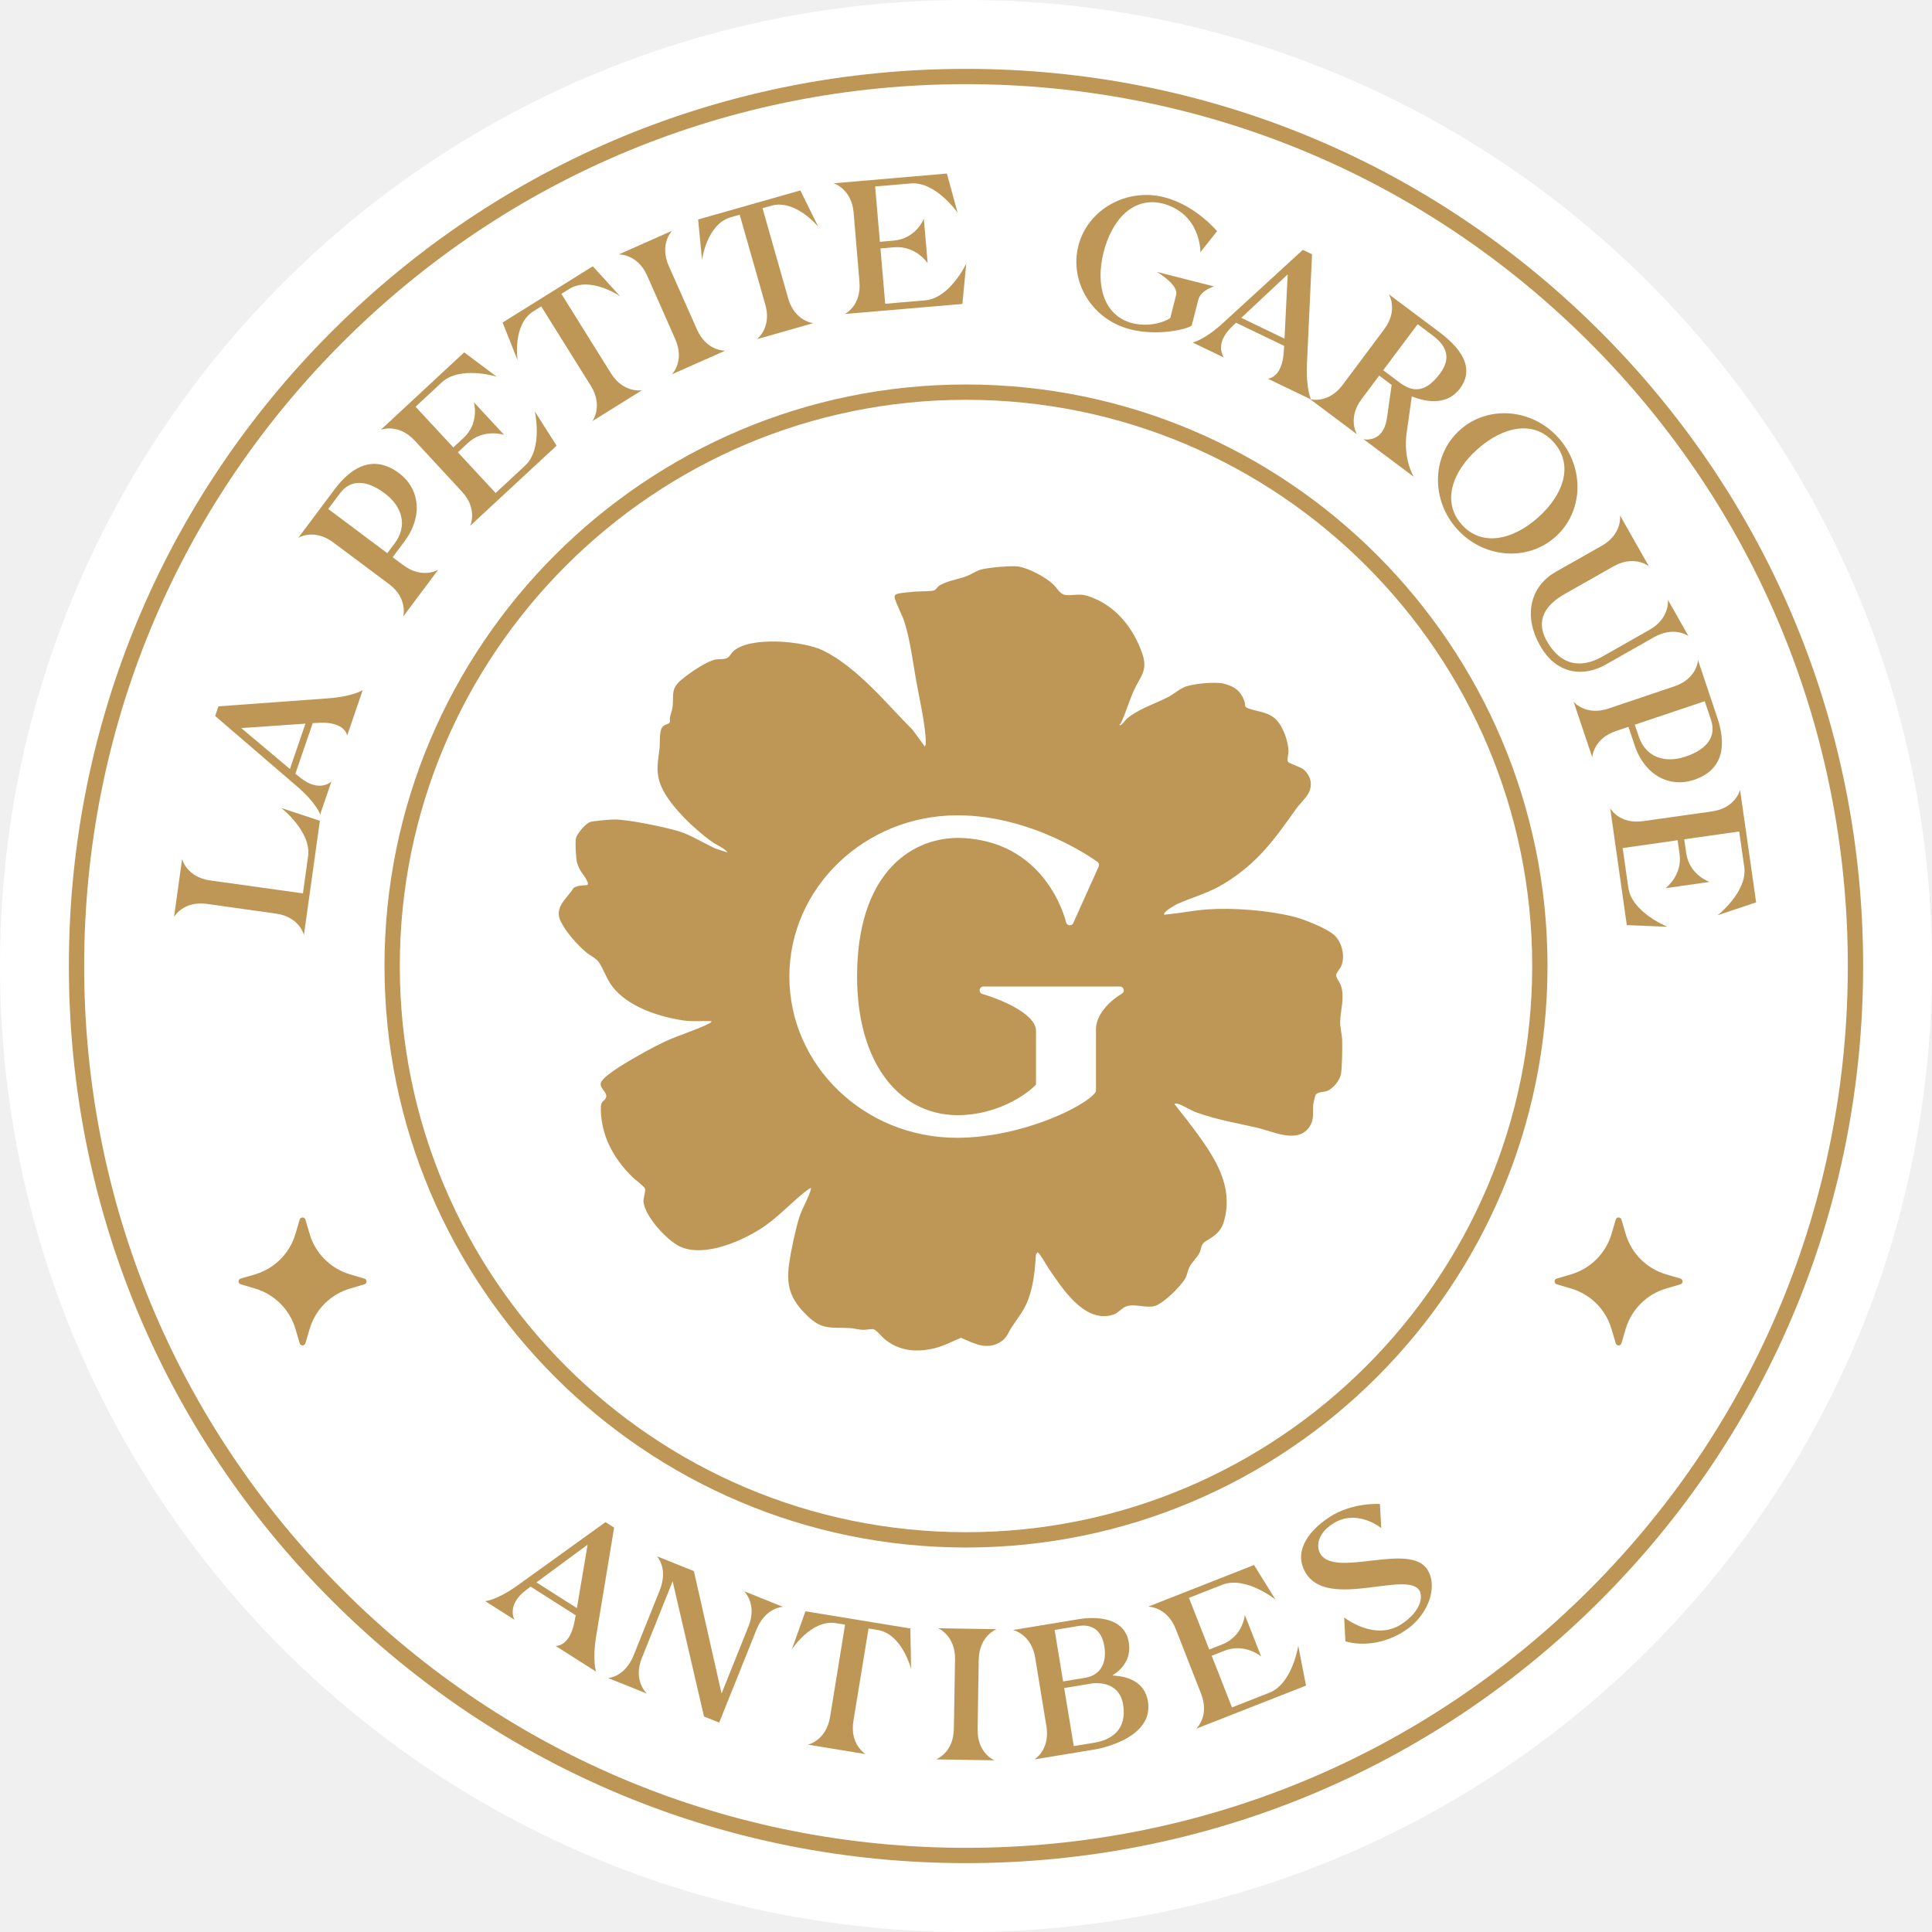
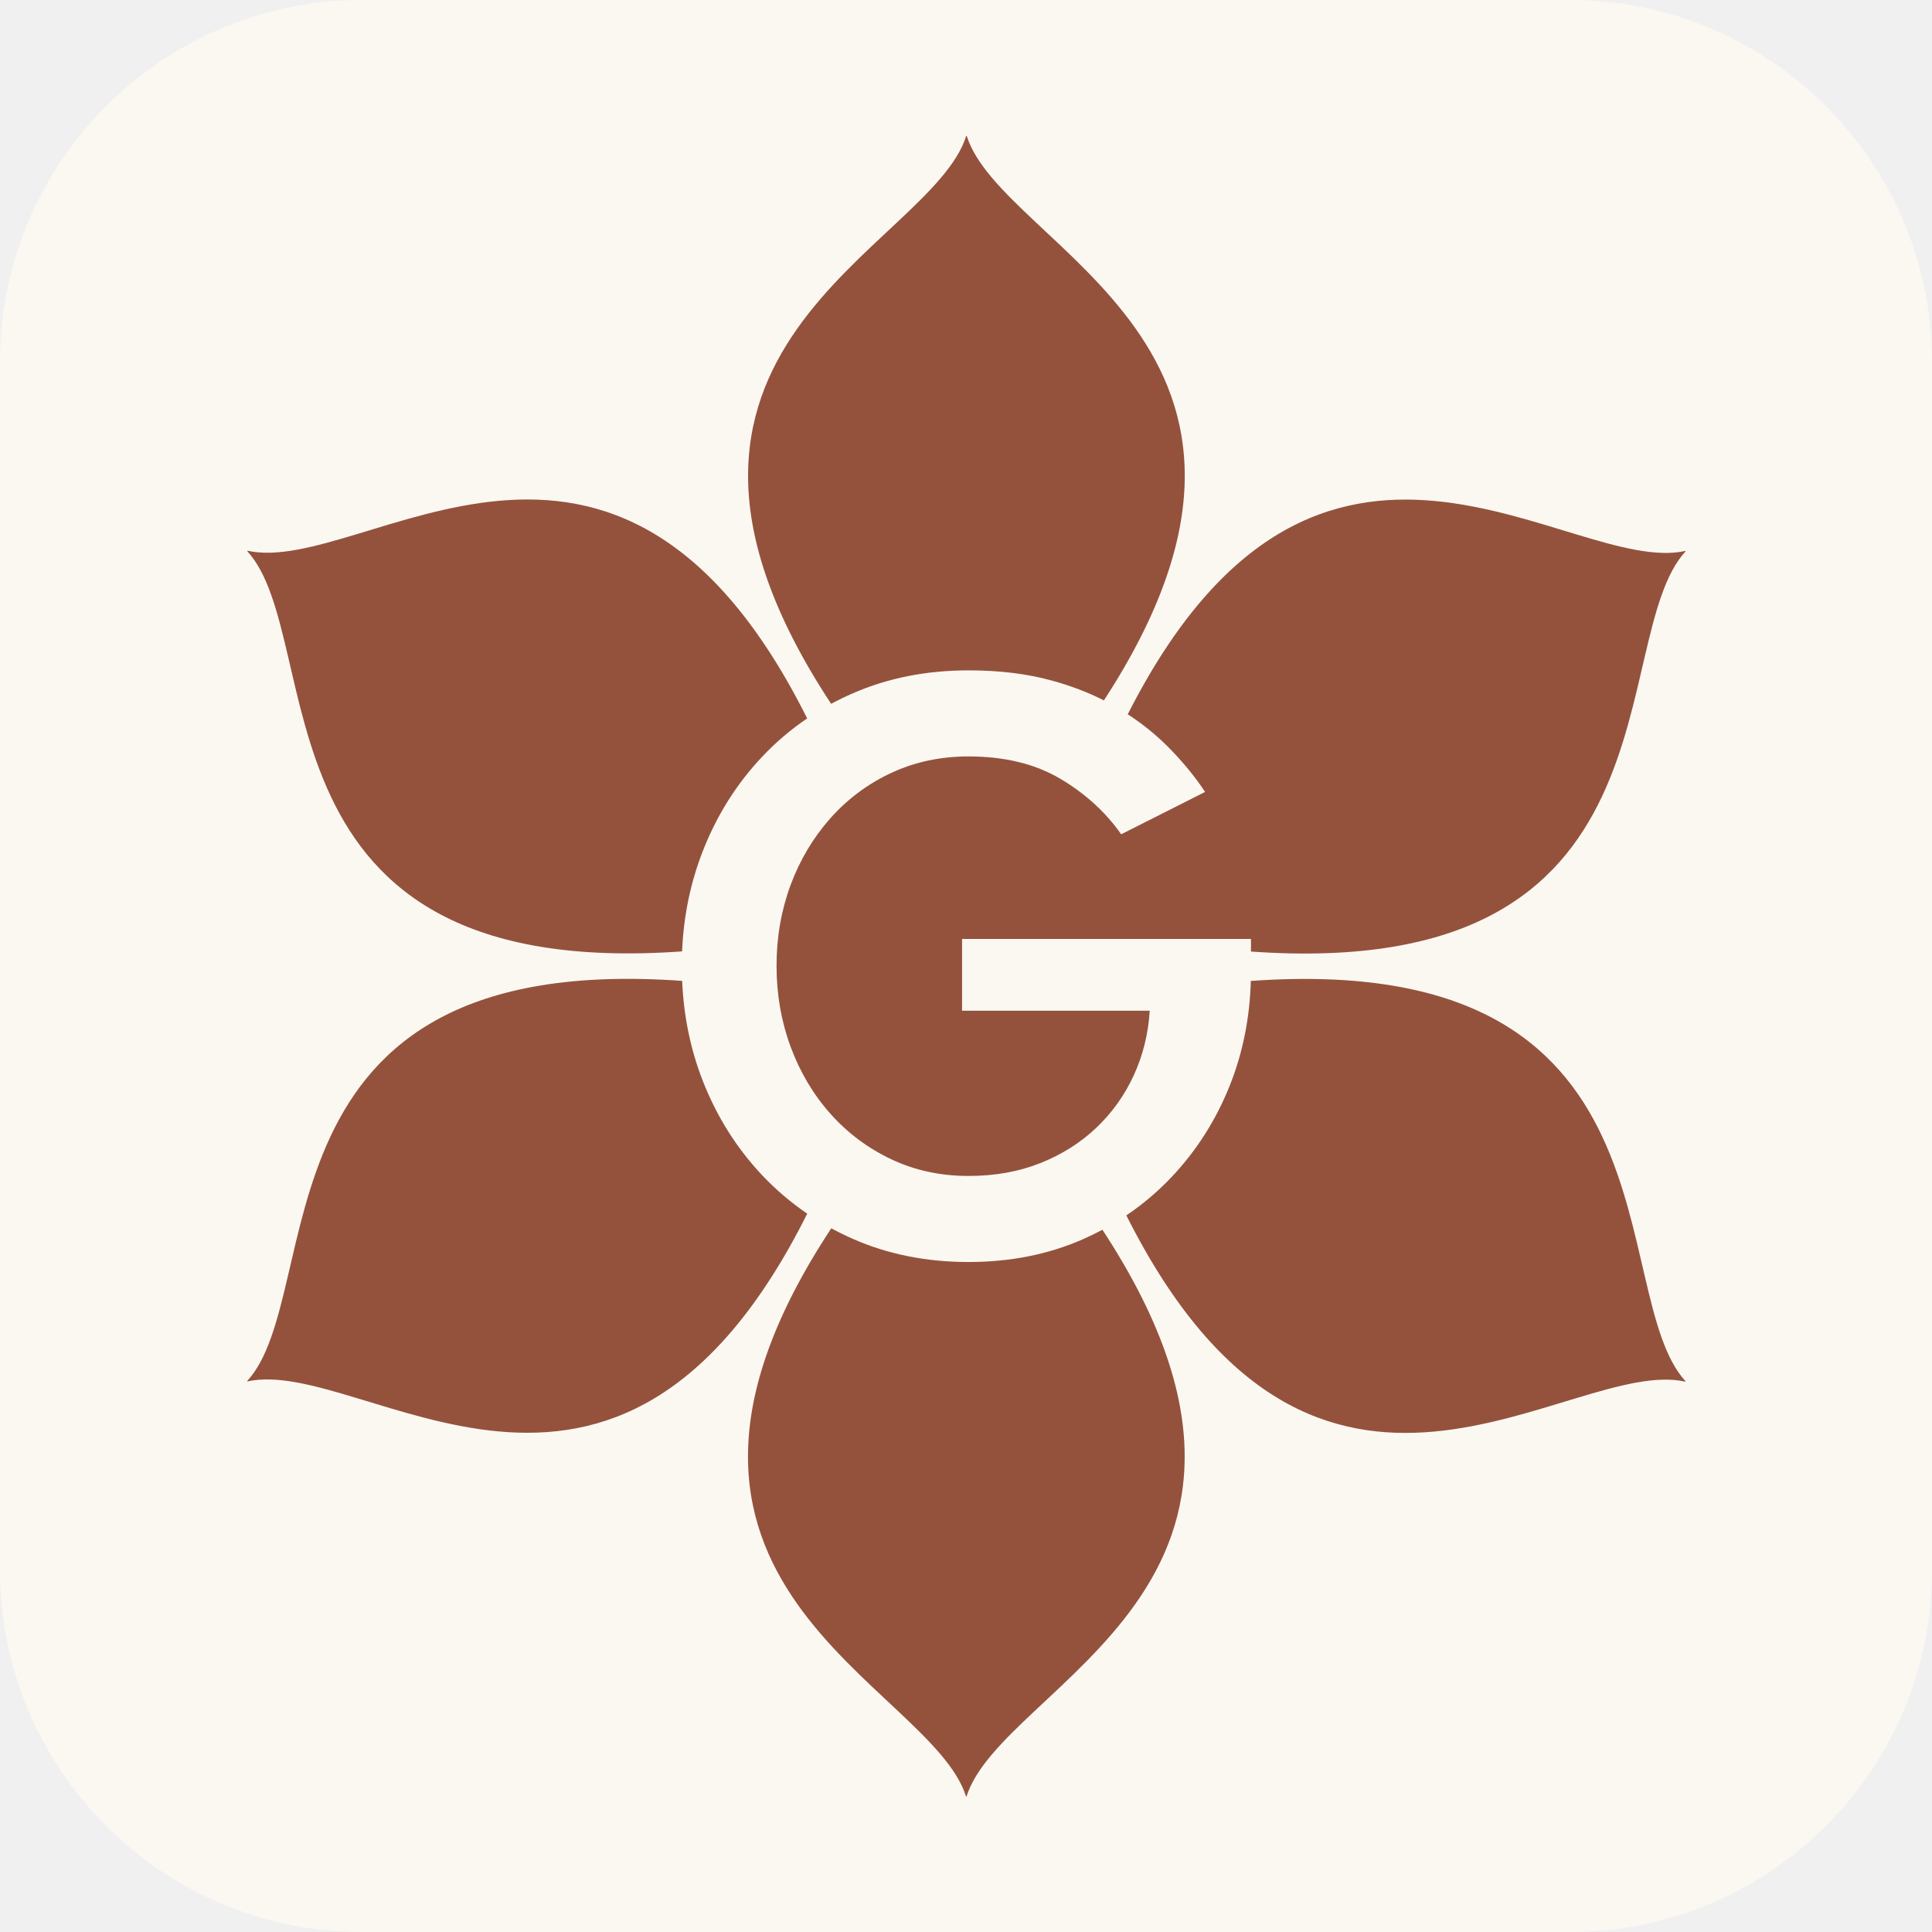
- <svg xmlns="http://www.w3.org/2000/svg" id="Layer_1" width="1080" height="1080" viewBox="0 0 1080 1080">
-   <circle cx="540" cy="540" r="540" style="fill:#fff;" />
-   <path d="M749.54,550.827c-.706-2.053-2.737-4.085-2.652-5.924.043-.877,2.288-3.443,2.951-5.047,2.203-5.411.321-13.409-4.17-17.301-4.384-3.785-17.023-8.833-22.862-10.223-14.436-3.507-33.02-4.962-47.905-3.978-7.678.535-15.27,2.181-22.947,2.823-.449.043-1.176.577-1.176-.321-.043-1.369,6.009-4.94,7.378-5.539,8.875-3.935,17.836-6.223,26.284-11.463,18.948-11.698,28.059-24.744,40.334-42.024,1.903-2.673,4.876-5.197,6.544-8.169,2.673-4.684,1.583-9.667-2.438-13.366-1.754-1.604-8.319-3.465-8.897-4.47-.663-1.198.278-4.234.299-5.732-.064-5.646-3.101-14.35-7.335-18.221-4.021-3.636-8.79-3.914-13.516-5.347-4.855-1.433-2.695-1.839-3.978-5.069-2.117-5.347-5.304-7.635-10.843-9.175-4.855-1.39-18.585-.128-22.947,1.989-3.101,1.476-5.86,3.956-8.982,5.539-7.079,3.593-16.745,6.737-22.691,11.891-.984.877-1.882,2.331-2.823,3.122-.342.299-1.24,1.005-1.454.257.599-.278.855-.813,1.112-1.369,2.673-5.774,4.534-12.361,7.143-18.028,3.443-7.464,7.763-10.757,4.683-19.953-4.983-14.863-15.441-27.909-30.924-32.678-4.491-1.39-8.362.064-12.212-.47-3.015-.406-4.705-4.021-6.865-6.031-4.277-3.999-13.773-9.068-19.633-9.902-3.828-.535-17.686.684-21.236,1.903-2.459.834-5.133,2.673-7.87,3.678-4.384,1.604-11.463,2.716-15.141,5.368-1.069.77-1.262,1.925-2.844,2.502-1.369.492-8.726.428-11.014.663-2.16.235-7.057.62-8.832,1.069-1.732.428-2.31,1.005-1.839,2.716,1.24,4.277,4.213,9.346,5.603,13.944,2.951,9.645,4.406,21.13,6.138,31.052,1.732,9.987,5.56,26.177,5.539,35.736,0,.748-.171,1.39-.535,2.053l-6.822-9.324c-14.714-14.778-31.01-35.052-50.108-44.398-10.971-5.325-41.104-8.169-50.364.642-1.176,1.134-1.689,2.866-3.293,3.614-1.967.898-4.341.449-6.373.792-5.154.877-17.644,9.367-21.236,13.366-3.614,3.999-2.16,8.041-2.802,12.896-.278,2.352-1.048,4.106-1.497,6.245-.193.962.492,2.288-.492,3.058-.962.792-2.395.792-3.465,1.882-2.16,2.117-1.54,9.089-1.818,11.976-.77,7.357-2.31,12.468.342,20.018,4.042,11.399,19.44,25.792,29.492,32.828,2.652,1.839,6.266,2.994,8.191,5.646l-6.908-2.288c-6.608-3.058-13.794-7.635-20.723-9.709-7.421-2.203-28.914-6.758-36.142-6.459-2.438.086-11.591.749-13.388,1.497-2.438,1.026-6.822,6.288-7.571,8.747-.599,1.989-.064,11.805.577,13.922.406,1.326,1.176,3.037,1.818,4.277.877,1.647,5.239,6.523,4.02,8.127-.299.363-5.453-.193-7.849,1.775-3.828,6.116-11.035,10.651-7.1,18.67,2.866,5.881,9.196,12.981,14.265,17.258,1.839,1.583,5.218,3.187,6.63,4.983,2.63,3.379,4.641,9.752,7.87,14.008,8.64,11.399,26.07,17.045,39.928,19.076,5.197.749,10.351.107,15.591.406-.193.855-.877,1.026-1.54,1.369-7.806,3.914-17.109,6.48-25.086,10.287-5.71,2.694-12.639,6.565-18.135,9.752-3.486,2.032-16.767,9.795-17.216,13.409-.406,2.93,4.192,5.197,2.909,7.999-1.24,2.652-2.844,1.262-2.823,6.031.085,15.035,6.929,27.652,17.558,38.174,1.454,1.433,6.437,5.132,7.036,6.352.706,1.39-.941,5.518-.749,7.549.813,8.062,12.49,20.937,19.804,24.744,13.965,7.207,37.533-3.55,49.017-11.912,8.148-5.903,15.27-13.794,23.012-19.569.599-.47,1.219-.812,1.946-1.005-1.347,5.582-4.876,10.822-6.672,16.403-2.096,6.523-4.684,18.905-5.667,25.749-1.754,12.404.471,19.782,9.667,28.893,8.768,8.704,13.238,6.694,24.402,7.314,2.139.128,4.94.898,6.95.984,1.796.085,4.833-.62,6.159-.321,1.518.342,4.384,3.978,5.86,5.239,8.234,6.993,18.2,7.892,28.615,5.261,5.368-1.39,9.346-3.7,14.436-5.732,7.25,3.165,14.2,7.057,21.964,2.374,3.743-2.288,4.384-5.411,6.48-8.512,5.924-8.704,8.704-11.698,11.164-22.306,1.369-5.903,1.882-11.976,2.224-18.007.086-.278.77-1.261.834-1.304.92-.3,5.453,7.784,6.288,9.003,7.335,10.629,19.996,31.053,36.143,25.813,2.63-.834,4.726-3.636,6.95-4.513,4.94-1.967,11.463,1.198,16.489-.406,4.684-1.476,14.286-10.929,16.724-15.206,1.155-2.01,1.369-4.341,2.288-6.266,1.347-2.866,4.406-5.432,5.731-8.148,1.176-2.352.642-4.79,3.443-6.48,6.394-3.807,9.196-6.031,10.864-13.602,3.743-17.216-4.705-31.438-14.329-44.868-4.47-6.202-9.239-12.254-13.986-18.242.556-.385.962-.342,1.583-.214,2.139.342,7.656,3.764,10.394,4.79,11.527,4.17,22.477,5.967,34.218,8.661,8.854,2.032,23.054,9.367,29.47-.813,2.716-4.32,1.433-7.785,1.946-12.233.107-.748,1.048-4.983,1.326-5.347,1.39-1.882,4.641-1.347,6.651-2.245,3.251-1.412,6.715-5.71,7.464-9.132.706-3.229.834-15.484.706-19.248-.107-3.229-1.176-7.015-1.112-10.201.171-6.416,2.652-13.773.385-20.36ZM627.126,555.467c-.15.086-14.478,8.212-14.478,20.124v33.961c0,.47-.15.92-.449,1.283-5.796,7.699-41.061,25.193-77.418,25.193-51.562,0-93.522-40.441-93.522-90.121s42.174-90.142,93.992-90.142c42.28,0,76.776,24.979,78.231,26.048.813.599,1.091,1.69.684,2.609l-14.2,31.566c-.364.834-1.219,1.326-2.139,1.241-.92-.086-1.668-.749-1.882-1.647-.449-1.903-11.634-46.985-61.25-47.199-.085.021-.192.021-.278.021-26.733.663-55.305,21.365-55.305,77.503,0,46.451,21.878,76.862,55.711,77.503,25.642,0,42.174-14.521,44.312-17.173v-29.941c0-10.03-21.621-18.306-29.962-20.637-1.026-.278-1.668-1.283-1.54-2.353.15-1.048,1.048-1.839,2.117-1.839h76.327c.984,0,1.818.641,2.074,1.604.235.941-.193,1.925-1.026,2.395Z" style="fill:#be9757;" />
-   <path d="M539.999,865.069c-179.244,0-325.068-145.825-325.068-325.069s145.825-325.069,325.068-325.069,325.069,145.825,325.069,325.069-145.825,325.069-325.069,325.069ZM539.999,223.485c-174.527,0-316.514,141.988-316.514,316.515s141.987,316.515,316.514,316.515,316.515-141.988,316.515-316.515-141.988-316.515-316.515-316.515Z" style="fill:#be9757;" />
-   <path d="M157.279,451.699l21.537,7.124-8.922,63.847s-2.321-10.108-15.724-11.975c-9.613-1.339-25.492-3.601-38.445-5.405-13.32-1.855-18.434,7.268-18.434,7.268l4.507-32.355s2.432,10.125,15.752,11.98c10.621,1.479,41.141,5.731,51.789,7.214l2.887-20.728c1.925-13.817-14.947-26.969-14.947-26.969Z" style="fill:#be9757;" />
-   <path d="M178.265,404.056c-.858.046-3.466.184-3.466.184l-9.671,28.255s1.988,1.623,2.661,2.168c10.77,8.73,17.475,2.228,17.475,2.228l-6.293,18.387s-1.902-6.188-12.888-15.634c-11.473-9.866-45.818-39.404-45.818-39.404l1.848-5.401s45.606-3.317,60.819-4.423c14.45-1.051,19.826-4.636,19.826-4.636l-8.683,25.369s-1.127-7.874-15.811-7.093ZM170.75,404.518l-35.874,2.492,27.191,22.877,8.683-25.369Z" style="fill:#be9757;" />
-   <path d="M223.073,264.505c11.512,8.619,13.533,24.124,3.017,38.169l-6.595,8.809c2.339,1.752,4.356,3.262,5.87,4.396,10.767,8.062,19.623,2.583,19.623,2.583l-19.582,26.152s2.792-10.079-7.975-18.141c-10.471-7.84-23.341-17.416-31.111-23.234-10.834-8.112-19.6-2.567-19.6-2.567l20.375-27.196c8.384-11.198,20.879-20.279,35.978-8.972ZM215.054,275.773c-10.764-8.059-19.408-7.481-24.968-.056l-6.595,8.809c6.467,4.841,22.035,16.499,33.012,24.717l4.108-5.486c7.408-9.893,4.266-20.628-5.556-27.984Z" style="fill:#be9757;" />
-   <path d="M298.958,229.987l12.186,19.139-48.37,44.846s4.593-9.3-4.613-19.222c-6.604-7.115-17.48-18.907-26.377-28.495-9.15-9.86-18.881-6.023-18.881-6.023l46.571-43.257,18.176,13.581s-20.447-6.305-30.675,3.187l-14.671,13.613,21.106,22.746c1.91-1.771,4.478-4.154,5.656-5.248,9.255-8.588,5.817-20.006,5.817-20.006l16.947,18.262s-11.292-3.803-20.222,4.484c-1.178,1.092-3.746,3.475-5.656,5.248l21.106,22.744,16.43-15.246c10.228-9.492,5.468-30.352,5.468-30.352Z" style="fill:#be9757;" />
-   <path d="M313.82,164.262c5.69,9.123,21.999,35.27,27.675,44.368,7.118,11.412,17.355,9.511,17.355,9.511l-27.718,17.291s6.251-8.385-.867-19.797c-5.675-9.1-22.013-35.229-27.713-44.345l-4.394,2.74c-11.838,7.385-8.836,27.347-8.836,27.347l-8.344-21.094,50.404-31.44,15.275,16.773s-16.609-11.476-28.446-4.091l-4.39,2.738Z" style="fill:#be9757;" />
-   <path d="M405.455,196.001l-29.861,13.251s7.361-7.308,1.871-19.678c-3.937-8.874-10.398-23.556-15.702-35.511-5.455-12.293-15.904-11.821-15.904-11.821l29.861-13.251s-7.315,7.41-1.86,19.705c5.305,11.955,11.81,26.616,15.748,35.49,5.49,12.37,15.846,11.815,15.846,11.815Z" style="fill:#be9757;" />
-   <path d="M426.26,116.396c2.939,10.344,11.368,39.988,14.3,50.305,3.678,12.938,14.043,13.949,14.043,13.949l-31.428,8.935s8.329-6.326,4.651-19.264c-2.932-10.317-11.391-39.953-14.342-50.293l-4.983,1.416c-13.421,3.816-16.069,23.832-16.069,23.832l-2.173-22.585,57.148-16.244,10.031,20.348s-12.782-15.628-26.202-11.815l-4.977,1.416Z" style="fill:#be9757;" />
-   <path d="M540.144,147.324l-2.162,22.585-65.725,5.61s9.342-4.509,8.185-17.997c-.829-9.672-2.151-25.659-3.268-38.693-1.149-13.402-11.182-16.361-11.182-16.361l63.327-5.459,5.977,21.887s-12.243-17.547-26.146-16.355l-19.941,1.71,2.65,30.916c2.596-.223,6.086-.522,7.688-.66,12.581-1.078,16.894-12.195,16.894-12.195l2.128,24.822s-6.564-9.943-18.702-8.903c-1.602.138-5.092.439-7.688.66l2.652,30.916,22.332-1.915c13.903-1.193,22.98-20.567,22.98-20.567Z" style="fill:#be9757;" />
-   <path d="M678.704,160.137s-7.464,1.963-8.891,7.567c-.906,3.565-3.628,14.262-3.628,14.262-2.757,2.21-19.114,6.013-34.393,2.126-21.232-5.403-34.12-26.444-28.965-46.699,5.138-20.2,26.808-32.518,47.96-27.136,17.664,4.494,29.575,18.982,29.575,18.982l-9.325,11.737s.432-21.731-21.511-27.315l-.006.013c-16.15-3.69-27.957,9.077-32.595,27.305-4.653,18.291.004,35.291,15.758,39.612,11.865,3.018,21.255-2.256,21.528-2.905,0,0,2.444-9.603,3.258-12.802,1.481-5.823-10.81-12.899-10.81-12.899l32.046,8.151Z" style="fill:#be9757;" />
-   <path d="M717.621,196.819c.056-.858.228-3.465.228-3.465l-26.914-12.951s-1.848,1.781-2.469,2.385c-9.947,9.661-4.283,17.092-4.283,17.092l-17.516-8.429s6.372-1.155,17.055-10.946c11.159-10.227,44.562-40.836,44.562-40.836l5.144,2.475s-2.111,45.688-2.813,60.925c-.666,14.475,2.258,20.24,2.258,20.24l-24.168-11.629s7.953-.186,8.918-14.862ZM718.054,189.301l1.775-35.922-25.943,24.293,24.168,11.629Z" style="fill:#be9757;" />
-   <path d="M775.297,233.767c.579-3.928,1.986-13.895,2.646-18.588l-6.965-5.215-9.851,13.157c-8.062,10.766-2.586,19.623-2.586,19.623l-26.152-19.582s10.081,2.792,18.143-7.976c7.838-10.47,17.414-23.339,23.232-31.11,8.112-10.835,2.567-19.6,2.567-19.6l28.126,21.058c15.1,11.305,18.976,21.862,11.631,31.672-6.629,8.853-17.46,8.185-26.885,4.371-.439,3.085-2.253,15.812-2.884,20.44-2.051,15.004,4.022,24.536,4.022,24.536l-28.08-21.025s10.933,2.508,13.036-11.762ZM804.972,208.82c6.955-9.29,2.832-16.109-4.173-21.355l-8.308-6.232-19.273,25.739,9.022,6.756c6.654,4.981,13.893,6.896,22.731-4.908Z" style="fill:#be9757;" />
-   <path d="M869.482,300.131c-15.718,14.008-40.393,11.971-55.117-4.549-14.722-16.52-13.918-41.266,1.8-55.274,15.716-14.008,40.391-11.971,55.115,4.549,14.724,16.52,13.918,41.266-1.798,55.274ZM859.804,289.273c14.229-12.681,20.05-29.373,8.782-42.014-11.318-12.7-28.516-8.774-42.745,3.908-14.229,12.681-19.859,29.586-8.782,42.014,11.207,12.575,28.516,8.774,42.745-3.908Z" style="fill:#be9757;" />
-   <path d="M924.438,356.284l-27.008,15.327c-11.324,6.424-26.845,6.324-36.473-10.647-10.014-17.65-4.766-33.656,8.673-41.281,0,0,20.787-11.756,25.768-14.584,11.698-6.637,10.2-16.988,10.2-16.988l16.123,28.416s-8.093-6.554-19.793.084l-27.148,15.392c-16.854,9.563-13.51,20.308-10.115,26.296,9.563,16.852,22.739,13.454,31.004,8.765l26.39-14.972c11.625-6.595,10.3-16.817,10.3-16.817l11.528,20.321s-7.826-5.908-19.45.687Z" style="fill:#be9757;" />
-   <path d="M946.946,435.943c-13.636,4.578-27.547-2.571-33.132-19.206l-3.502-10.434c-2.769.929-5.159,1.731-6.953,2.333-12.754,4.281-13.277,14.684-13.277,14.684l-10.401-30.979s6.71,8.026,19.465,3.745c12.401-4.162,27.597-9.317,36.801-12.406,12.832-4.309,13.249-14.676,13.249-14.676l10.808,32.225c4.453,13.266,4.829,28.708-13.059,34.713ZM942.228,422.94c12.75-4.281,17.188-11.723,14.235-20.519l-3.502-10.434c-7.661,2.571-26.102,8.761-39.105,13.126l2.182,6.499c3.935,11.721,14.557,15.233,26.19,11.328Z" style="fill:#be9757;" />
-   <path d="M932.061,518.054l-22.668-.898-9.271-65.303s5.023,9.074,18.423,7.166c9.609-1.368,25.498-3.58,38.447-5.424,13.316-1.896,15.71-12.08,15.71-12.08l8.991,62.92-21.518,7.191s16.833-13.206,14.866-27.019l-2.822-19.811-30.718,4.373c.368,2.579.86,6.048,1.088,7.64,1.779,12.5,13.12,16.184,13.12,16.184l-24.663,3.511s9.561-7.109,7.842-19.168c-.226-1.591-.721-5.06-1.088-7.638l-30.718,4.373,3.162,22.19c1.967,13.813,21.818,21.793,21.816,21.793Z" style="fill:#be9757;" />
-   <path d="M539.999,1041.505c-133.956,0-259.895-52.166-354.616-146.888-94.722-94.721-146.888-220.662-146.888-354.617s52.165-259.896,146.888-354.617c94.721-94.722,220.66-146.888,354.616-146.888s259.896,52.165,354.617,146.888c94.721,94.721,146.888,220.659,146.888,354.617s-52.166,259.896-146.888,354.617c-94.721,94.721-220.659,146.888-354.617,146.888ZM539.999,47.05c-131.671,0-255.462,51.276-348.568,144.381-93.106,93.106-144.381,216.898-144.381,348.569s51.276,255.462,144.381,348.569c93.106,93.105,216.897,144.381,348.568,144.381s255.462-51.277,348.569-144.381c93.105-93.107,144.381-216.898,144.381-348.569s-51.277-255.463-144.381-348.569c-93.107-93.106-216.898-144.381-348.569-144.381Z" style="fill:#be9757;" />
-   <path d="M321.18,906.359c.157-.844.634-3.411.634-3.411l-25.203-16.025s-2.044,1.554-2.731,2.078c-11.013,8.425-6.262,16.468-6.262,16.468l-16.4-10.428s6.461-.397,18.219-8.864c12.28-8.843,49.046-35.308,49.046-35.308l4.816,3.064s-7.465,45.113-9.955,60.161c-2.363,14.294-.138,20.361-.138,20.361l-22.628-14.388s7.919.75,10.601-13.709ZM322.492,898.947l5.987-35.458-28.614,21.071,22.628,14.388Z" style="fill:#be9757;" />
-   <path d="M437.689,898.232s-9.801.259-14.778,12.663c-5.221,13.013-20.883,52.051-20.883,52.051l-8.489-3.406-17.535-75.572s-12.944,32.265-17.259,43.021c-5.007,12.481,2.841,19.732,2.841,19.732l-21.682-8.699s9.36-.347,14.368-12.83c3.614-9.008,9.584-23.888,14.457-36.035,5.037-12.556-1.518-19.202-1.518-19.202l20.678,8.295,15.467,68.442s11.311-28.195,15.081-37.593c4.977-12.404-2.431-19.567-2.431-19.567l21.683,8.699Z" style="fill:#be9757;" />
-   <path d="M485.515,910.333c-1.738,10.612-6.712,41.028-8.444,51.613-2.172,13.274,6.781,18.598,6.781,18.598l-32.246-5.276s10.229-2.185,12.401-15.459c1.731-10.584,6.675-41.008,8.398-51.621l-5.111-.835c-13.772-2.253-24.678,14.738-24.678,14.738l7.633-21.365,58.636,9.59.428,22.685s-4.923-19.582-18.694-21.833l-5.106-.835Z" style="fill:#be9757;" />
-   <path d="M555.901,984.03l-32.664-.528s9.751-3.536,9.97-17.069c.157-9.703.466-25.741.677-38.817.217-13.448-9.461-17.412-9.461-17.412l32.664.528s-9.753,3.649-9.97,17.096c-.211,13.076-.47,29.114-.629,38.819-.217,13.533,9.413,17.383,9.413,17.383Z" style="fill:#be9757;" />
-   <path d="M641.709,951.052c3.536,21.451-29.337,26.841-29.337,26.841l-34.191,5.637s8.964-5.221,6.76-18.575c-1.579-9.578-4.139-25.413-6.265-38.318-2.189-13.27-12.42-15.442-12.42-15.442l36.471-6.013s25.277-5.196,28.249,12.832c1.548,9.392-3.757,15.196-9.194,18.602,8.665.414,18.118,3.465,19.926,14.436ZM594.281,939.931l12.449-2.053c8.13-1.339,12.197-7.94,10.601-17.614-1.926-11.685-9.979-12.055-14.523-11.307-2.822.466-9.58,1.579-13.272,2.189l4.745,28.786ZM627.833,952.884c-2.366-14.356-17.33-11.838-17.33-11.838l-15.614,2.573,5.349,32.445c3.07-.505,7.289-1.201,11.754-1.938,8.774-1.445,18.207-6.888,15.841-21.242Z" style="fill:#be9757;" />
-   <path d="M725.723,920.001l4.357,22.265-61.406,24.089s7.673-6.982,2.723-19.582c-3.548-9.035-9.367-23.984-14.15-36.158-4.916-12.52-15.378-12.502-15.378-12.502l59.15-23.264,11.961,19.279s-16.733-13.333-29.719-8.233l-18.627,7.316,11.343,28.882c2.425-.952,5.685-2.233,7.182-2.822,11.752-4.616,12.721-16.499,12.721-16.499l9.108,23.189s-9.125-7.663-20.463-3.21c-1.495.589-4.755,1.869-7.18,2.822l11.343,28.88,20.862-8.195c12.988-5.1,16.173-26.259,16.173-26.256Z" style="fill:#be9757;" />
-   <path d="M797.765,877.197c6.499,9.858.388,25.943-12.084,34.168-17.817,11.748-33.595,6.142-33.595,6.142l-.685-13.331s17.138,13.536,32.004,3.734c11.581-7.636,11.967-15.904,9.966-18.936-7.22-10.952-50.228,10.38-63.006-9.001-7.502-11.376-.353-23.23,12.698-31.837,12.855-8.475,28.303-7.389,28.303-7.389l.779,13.473s-13.74-11.249-27.219-2.362c-9.336,6.157-8.974,13.525-6.654,17.042,8.64,13.103,49.552-6.777,59.493,8.298Z" style="fill:#be9757;" />
-   <path d="M170.727,681.766l2.353,7.995c3.207,10.893,11.726,19.412,22.62,22.619l7.995,2.353c1.599.47,1.599,2.735,0,3.206l-7.995,2.353c-10.893,3.207-19.413,11.726-22.62,22.619l-2.353,7.995c-.47,1.599-2.735,1.599-3.206,0l-2.353-7.995c-3.207-10.893-11.726-19.413-22.619-22.619l-7.995-2.353c-1.599-.471-1.599-2.735,0-3.206l7.995-2.353c10.893-3.207,19.413-11.726,22.619-22.619l2.353-7.995c.471-1.599,2.735-1.599,3.206,0Z" style="fill:#be9757;" />
-   <path d="M906.41,681.766l2.353,7.995c3.207,10.893,11.726,19.412,22.62,22.619l7.995,2.353c1.599.47,1.599,2.735,0,3.206l-7.995,2.353c-10.893,3.207-19.413,11.726-22.62,22.619l-2.353,7.995c-.47,1.599-2.735,1.599-3.206,0l-2.353-7.995c-3.207-10.893-11.726-19.413-22.619-22.619l-7.995-2.353c-1.599-.471-1.599-2.735,0-3.206l7.995-2.353c10.893-3.207,19.413-11.726,22.619-22.619l2.353-7.995c.471-1.599,2.735-1.599,3.206,0Z" style="fill:#be9757;" />
+ <svg xmlns="http://www.w3.org/2000/svg" width="512" height="512" viewBox="0 0 512 512">
+   <rect width="512" height="512" rx="96" fill="#fbf8f2" />
+   <g transform="translate(65 36) scale(1.35)">
+     <path d="M.38,81.523l.049-.079c22.813,5.107,72.278-42.221,109.877,32.918-3.226,2.177-6.186,4.701-8.868,7.551-5.008,5.315-8.888,11.49-11.629,18.507-2.415,6.186-3.771,12.737-4.058,19.675C-.323,166.241,16.324,98.862.38,81.523Z" style="fill: #94523d;" />
+     <path d="M110.316,211.58C72.697,286.777,23.222,239.42.409,244.517l-.049-.069c15.954-17.34-.683-84.739,85.402-78.563.297,6.928,1.643,13.47,4.048,19.616,2.742,7.017,6.621,13.183,11.629,18.507,2.692,2.85,5.651,5.374,8.878,7.571Z" style="fill: #94523d;" />
+     <path d="M168.263,214.737c45.813,69.863-19.705,88.994-26.682,111.263h-.089c-6.987-22.298-72.664-41.479-26.455-111.55,1.366.742,2.781,1.435,4.236,2.078,6.869,3.028,14.44,4.543,22.704,4.543,8.155,0,15.598-1.475,22.328-4.414,1.356-.594,2.672-1.237,3.959-1.92Z" style="fill: #94523d;" />
+     <path d="M115.007,111.501C68.887,41.439,134.544,22.299,141.531,0h.089c6.958,22.219,72.209,41.35,26.93,110.827-3.098-1.584-6.512-2.88-10.234-3.899-4.84-1.336-10.283-1.999-16.34-1.999-8.264,0-15.835,1.504-22.704,4.503-1.465.633-2.89,1.326-4.266,2.068Z" style="fill: #94523d;" />
+     <path d="M282.733,244.478l-.049.079c-22.783-5.097-72.159,42.112-109.729-32.64,3.226-2.167,6.186-4.681,8.888-7.532,4.949-5.236,8.779-11.293,11.5-18.161,2.494-6.334,3.85-13.104,4.048-20.329,86.035-6.136,69.398,61.243,85.342,78.583Z" style="fill: #94523d;" />
+     <path d="M173.232,113.549c37.559-73.971,86.748-26.989,109.471-32.066l.049.069c-15.954,17.33.673,84.699-85.332,78.573v-2.474h-56.71v14.093h36.837c-.277,4.523-1.326,8.759-3.137,12.688-1.811,3.939-4.276,7.373-7.383,10.323-3.118,2.939-6.78,5.245-10.996,6.918-4.216,1.673-8.897,2.504-14.054,2.504-5.483,0-10.54-1.089-15.152-3.266-4.612-2.187-8.601-5.166-11.975-8.957-3.365-3.791-5.968-8.185-7.809-13.163-1.831-4.978-2.751-10.273-2.751-15.875s.92-10.887,2.751-15.835c1.841-4.949,4.444-9.323,7.809-13.114,3.375-3.791,7.363-6.77,11.975-8.917,4.612-2.148,9.669-3.226,15.152-3.226,7.076,0,13.074,1.465,18.003,4.375,4.919,2.91,8.907,6.552,11.966,10.907l16.469-8.313c-1.979-2.999-4.384-5.928-7.215-8.789-2.336-2.356-4.988-4.513-7.967-6.453Z" style="fill: #94523d;" />
+   </g>
</svg>
